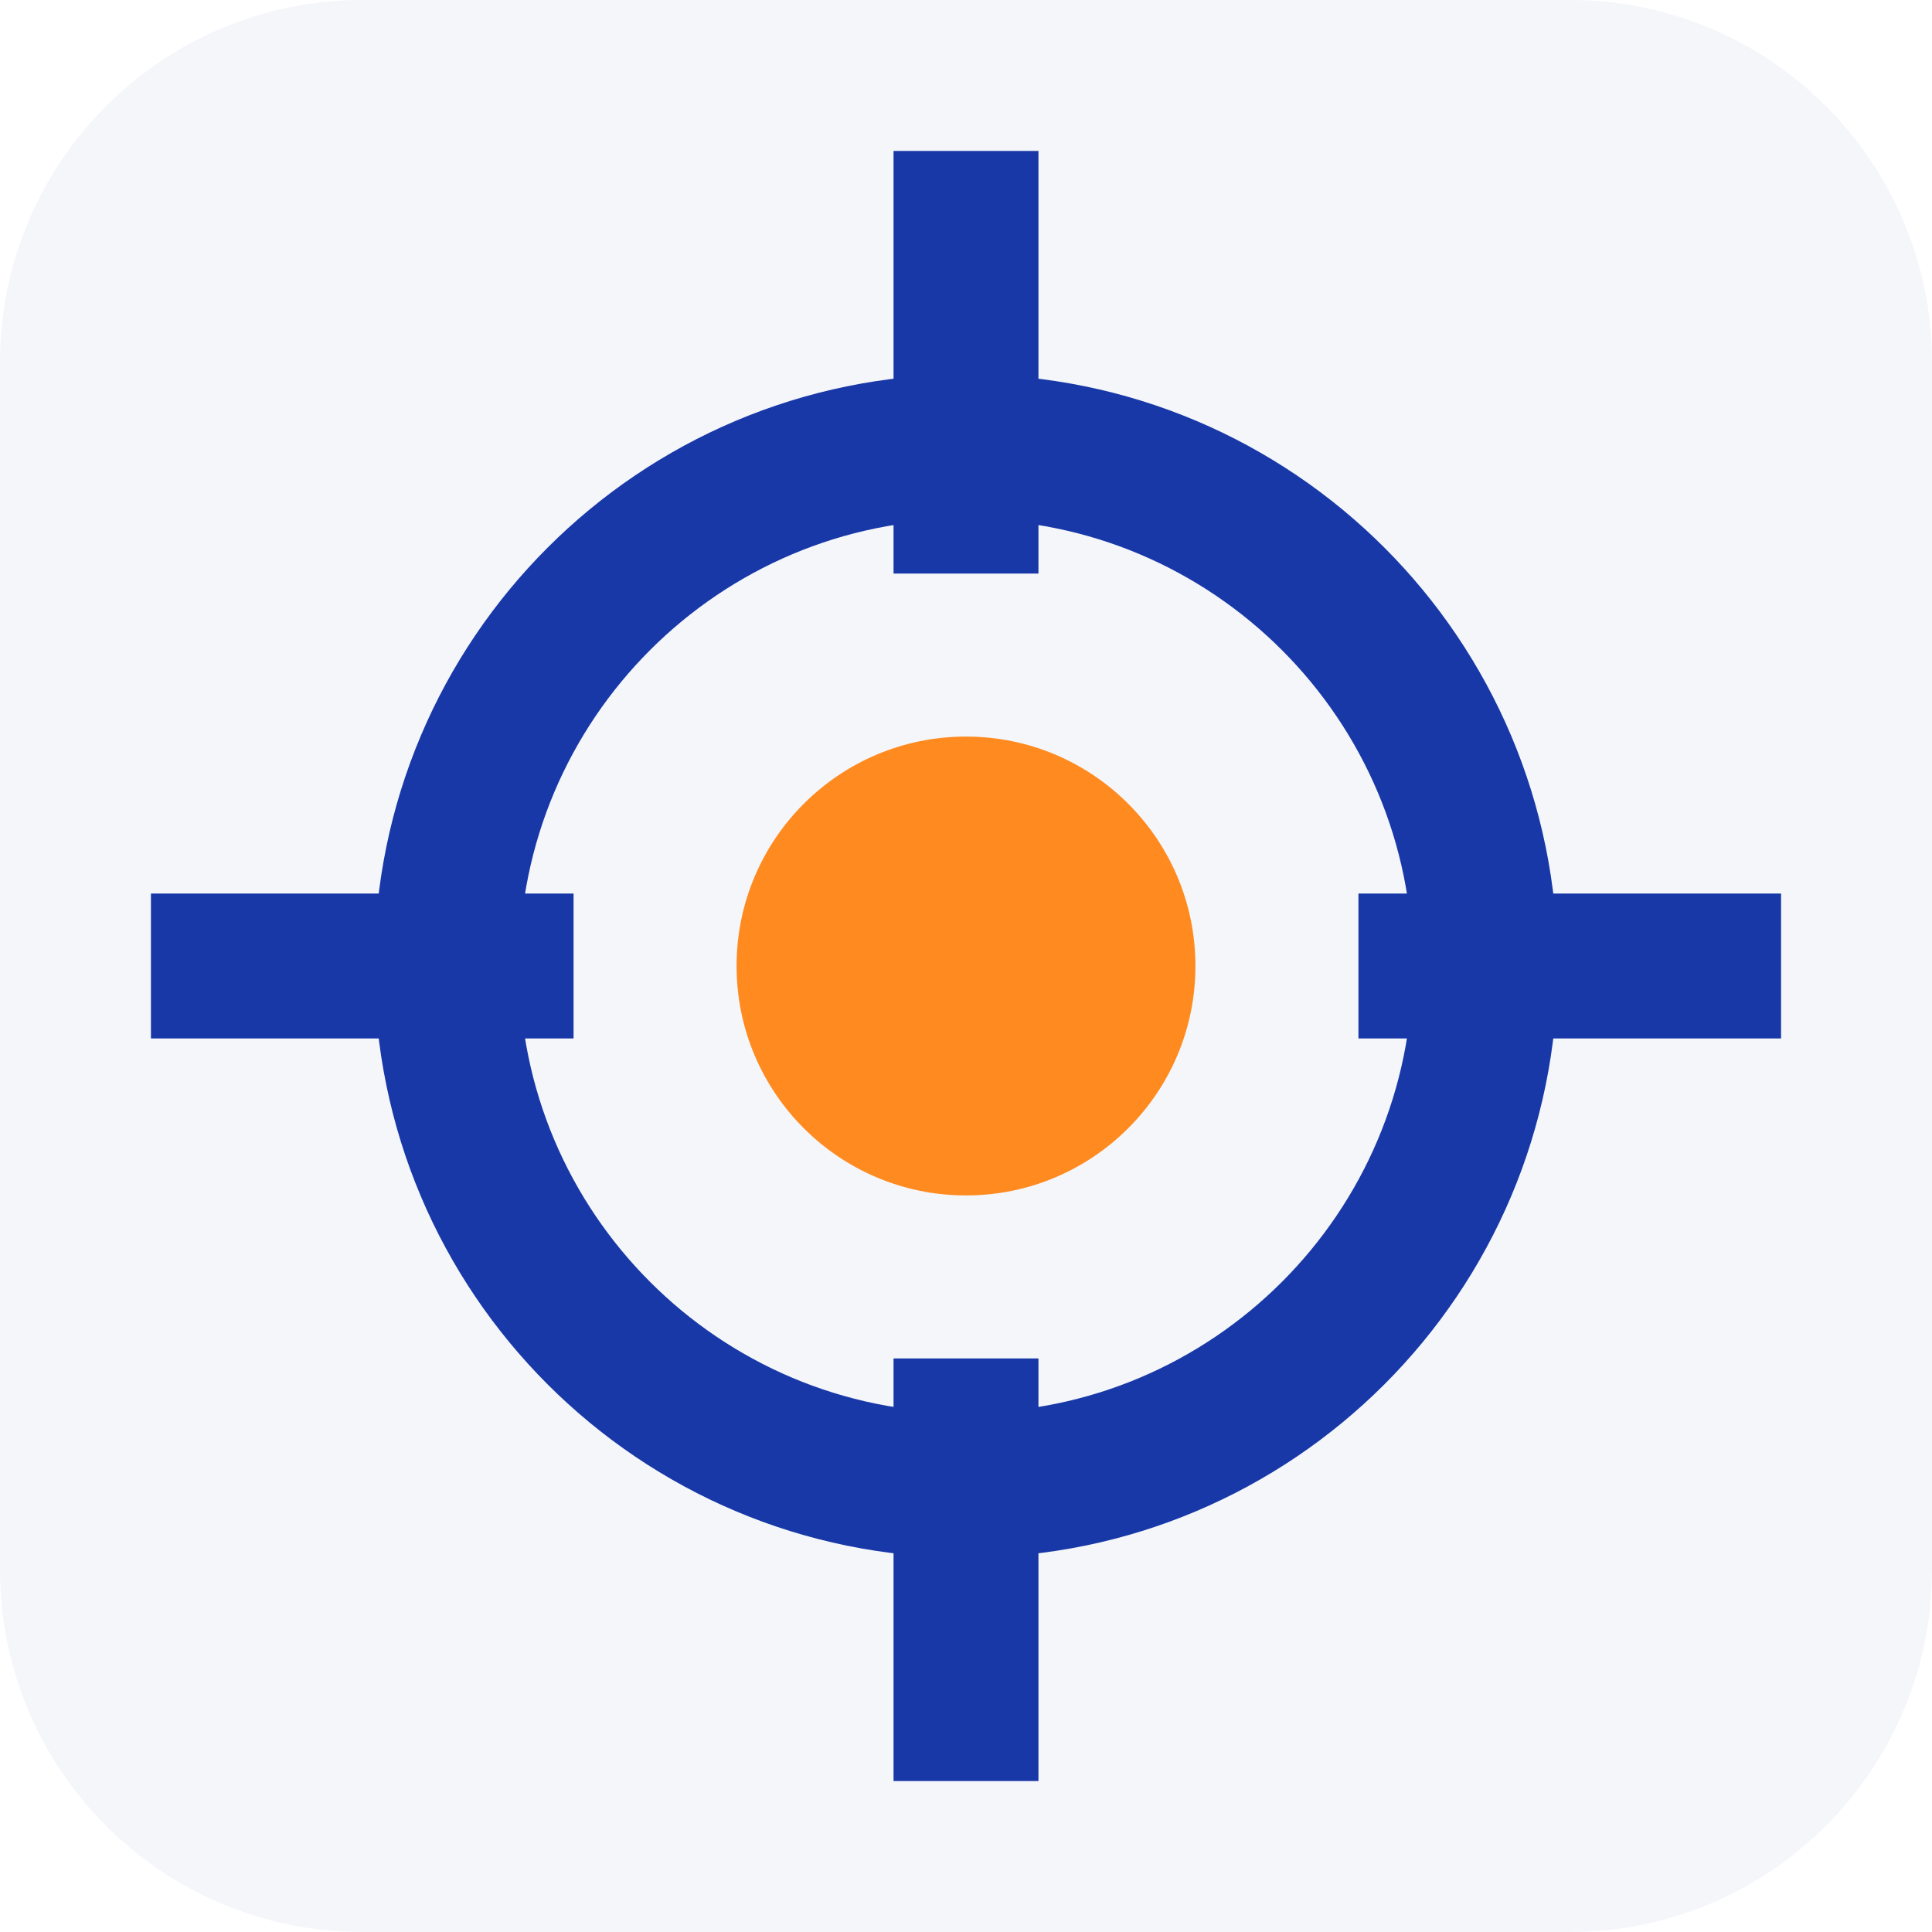
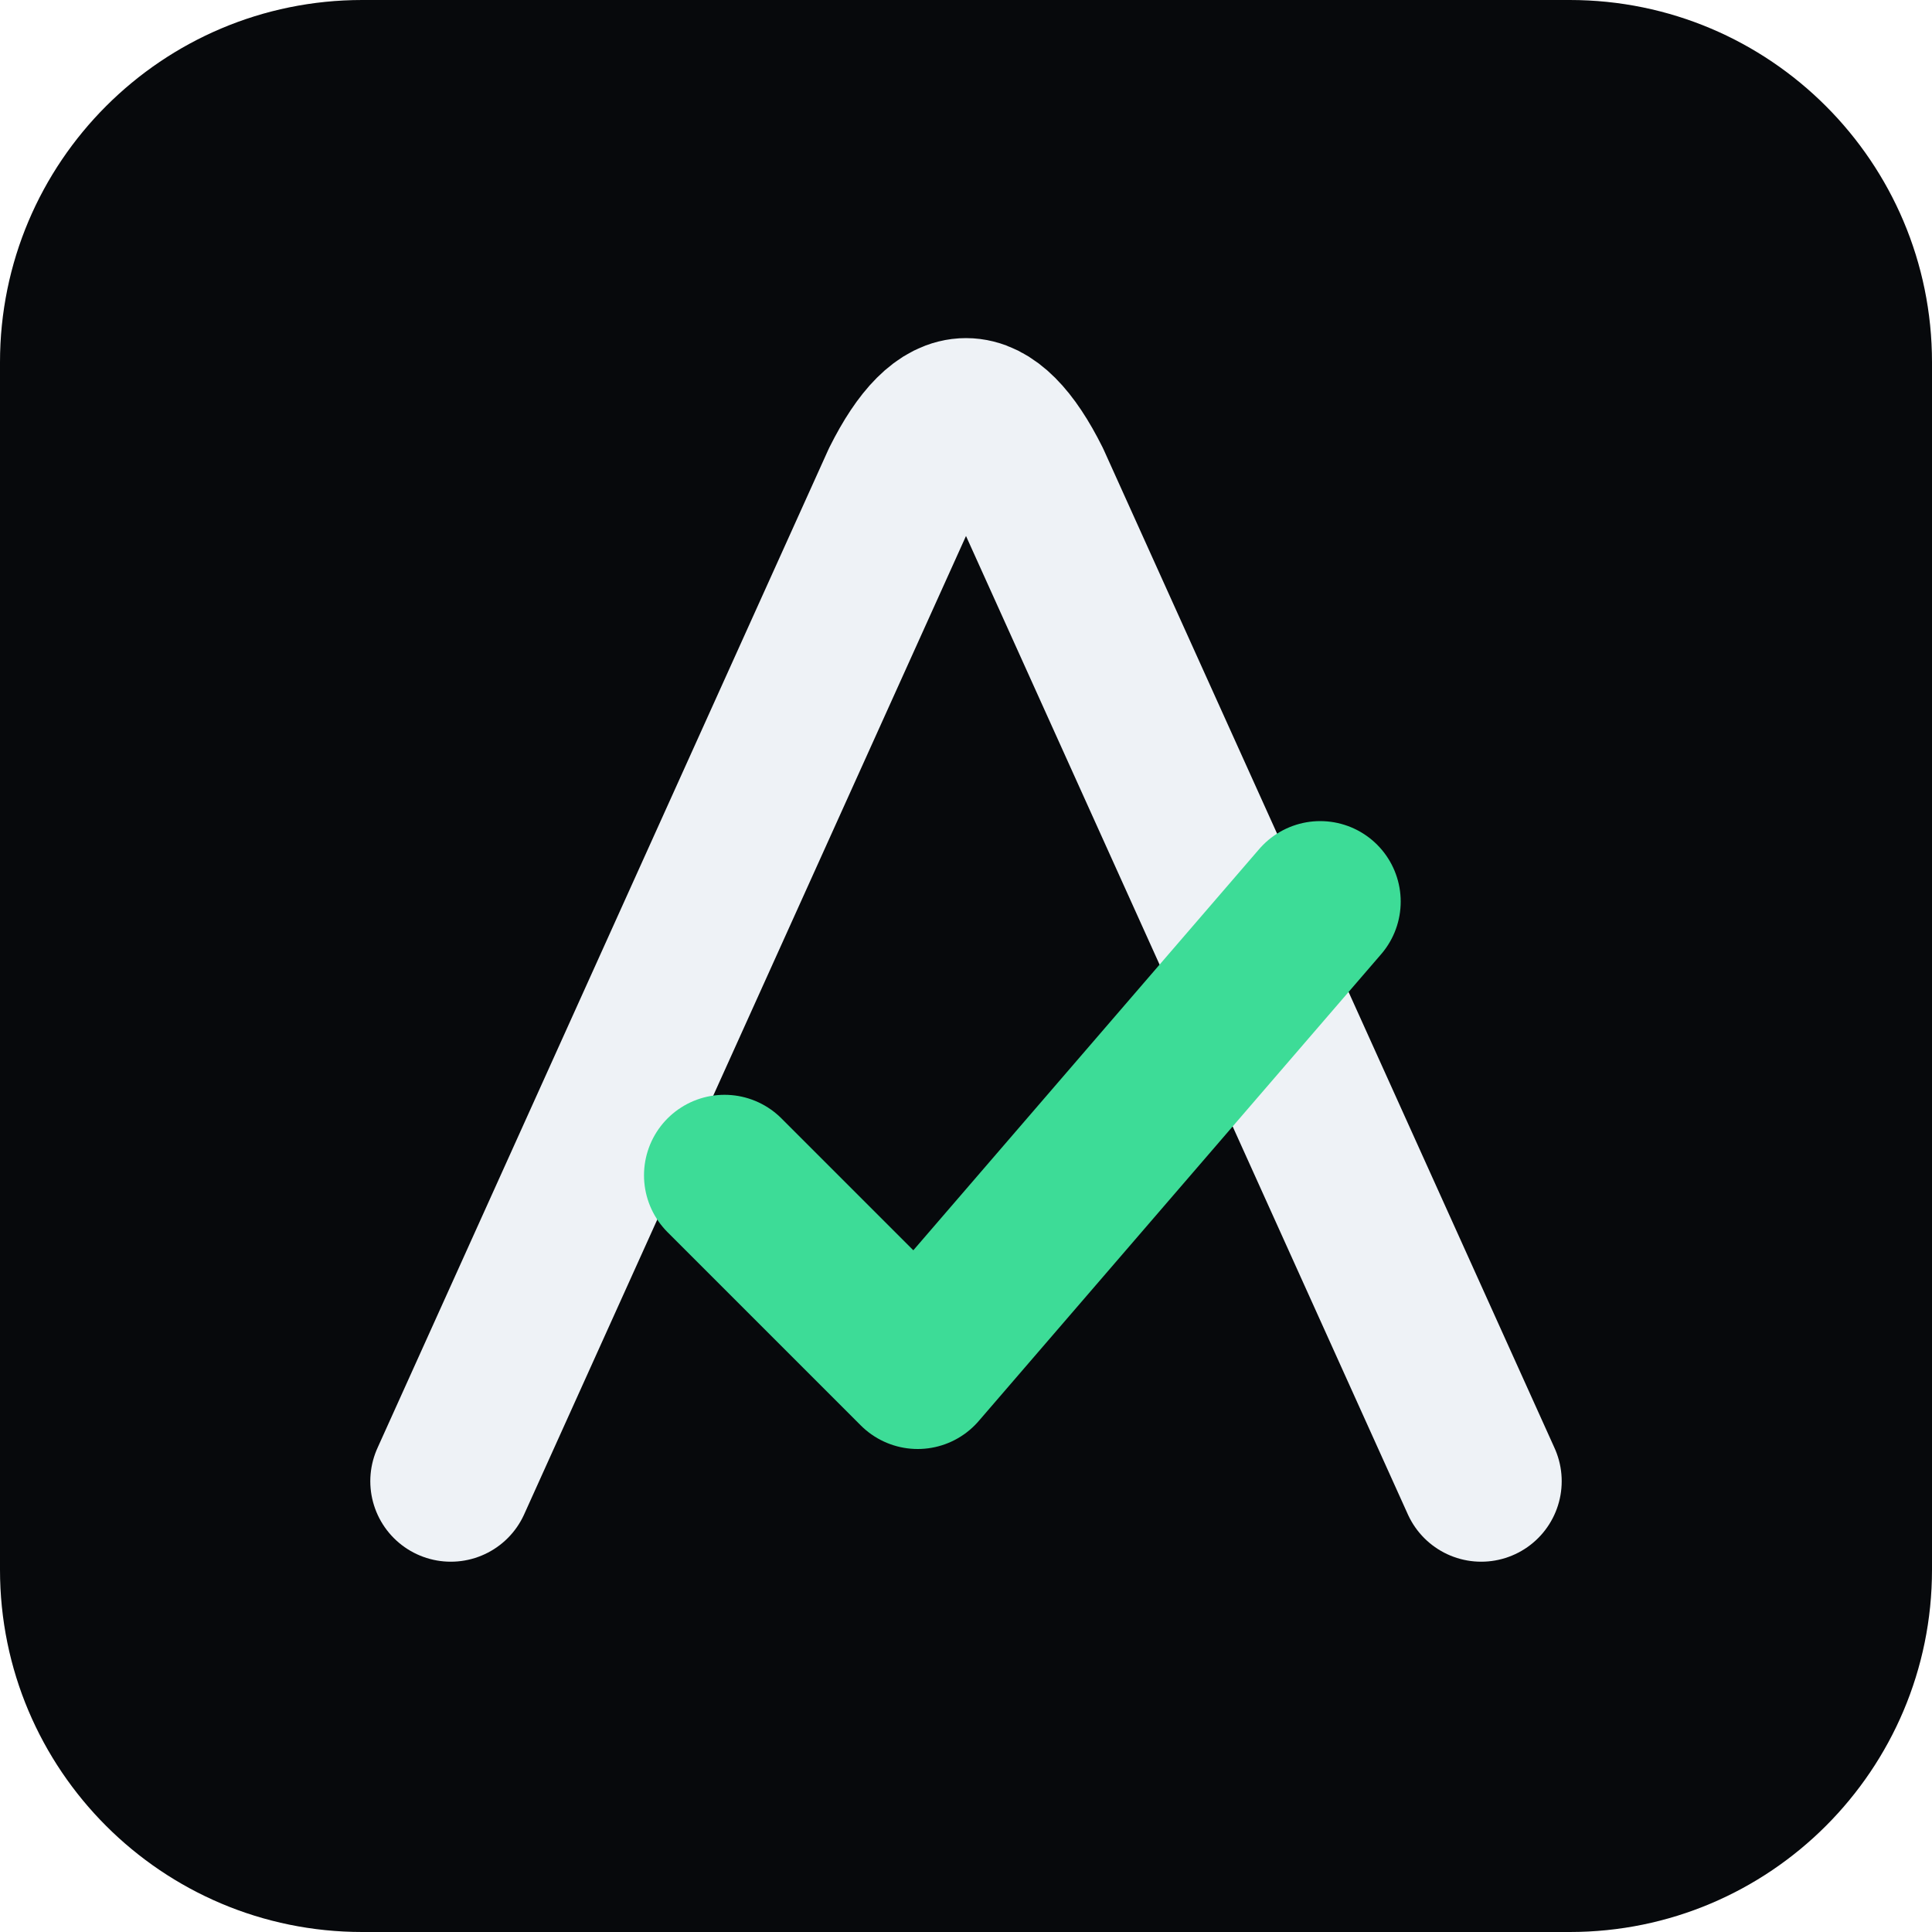
- <svg xmlns="http://www.w3.org/2000/svg" viewBox="0 0 32 32">
-   <rect width="32" height="32" rx="6" fill="#F4F6FA" />
-   <g fill="none" stroke="#1838A8" stroke-width="2.4">
-     <circle cx="16" cy="16" r="8.6" />
-     <path d="M16 2.5v7M16 22.5v7M2.5 16h7M22.5 16h7" />
+ <svg xmlns="http://www.w3.org/2000/svg" viewBox="0 0 48 48">
+   <rect width="48" height="48" rx="9" fill="#07090C" />
+   <g fill="none" stroke-width="5" stroke-linecap="round" stroke-linejoin="round" transform="translate(4.8 4.8) scale(0.8)">
+     <path d="M8 40L22 9q2-4 4 0l14 31" stroke="#EEF2F6" />
+     <path d="M16.5 30.5l6 6L35 22" stroke="#3DDC97" />
  </g>
-   <circle cx="16" cy="16" r="3.8" fill="#FF8A1F" />
</svg>
